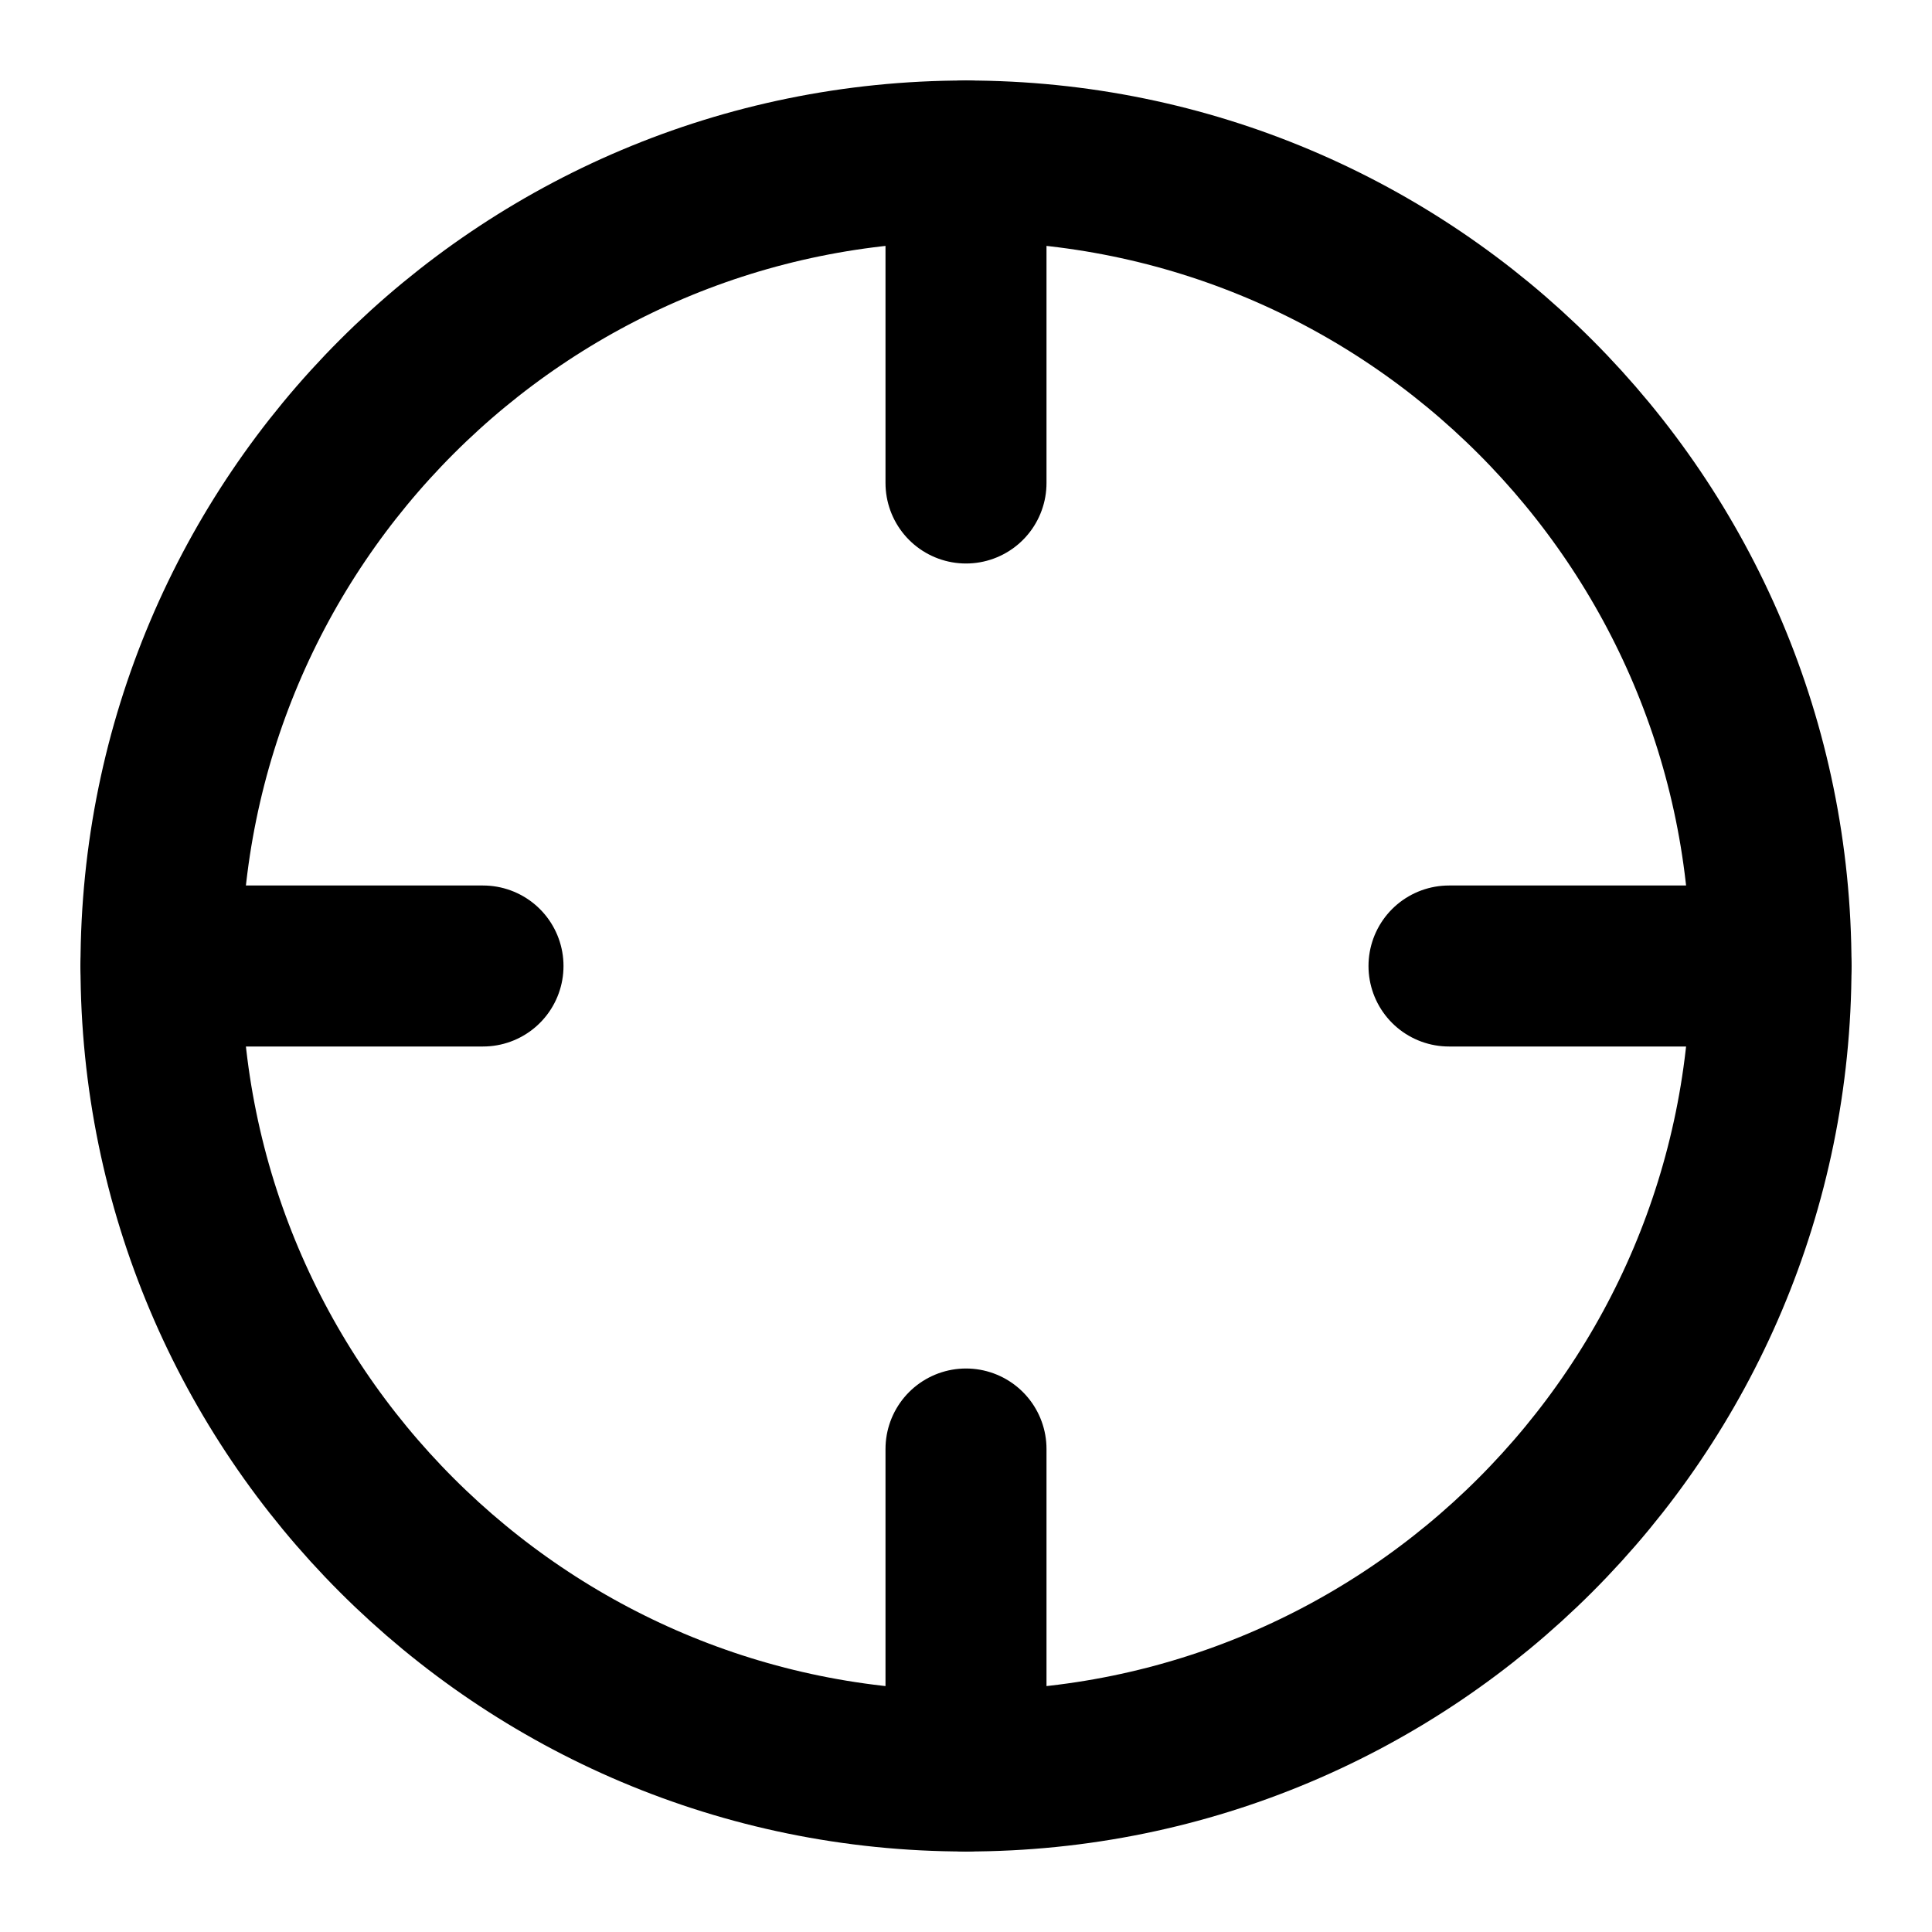
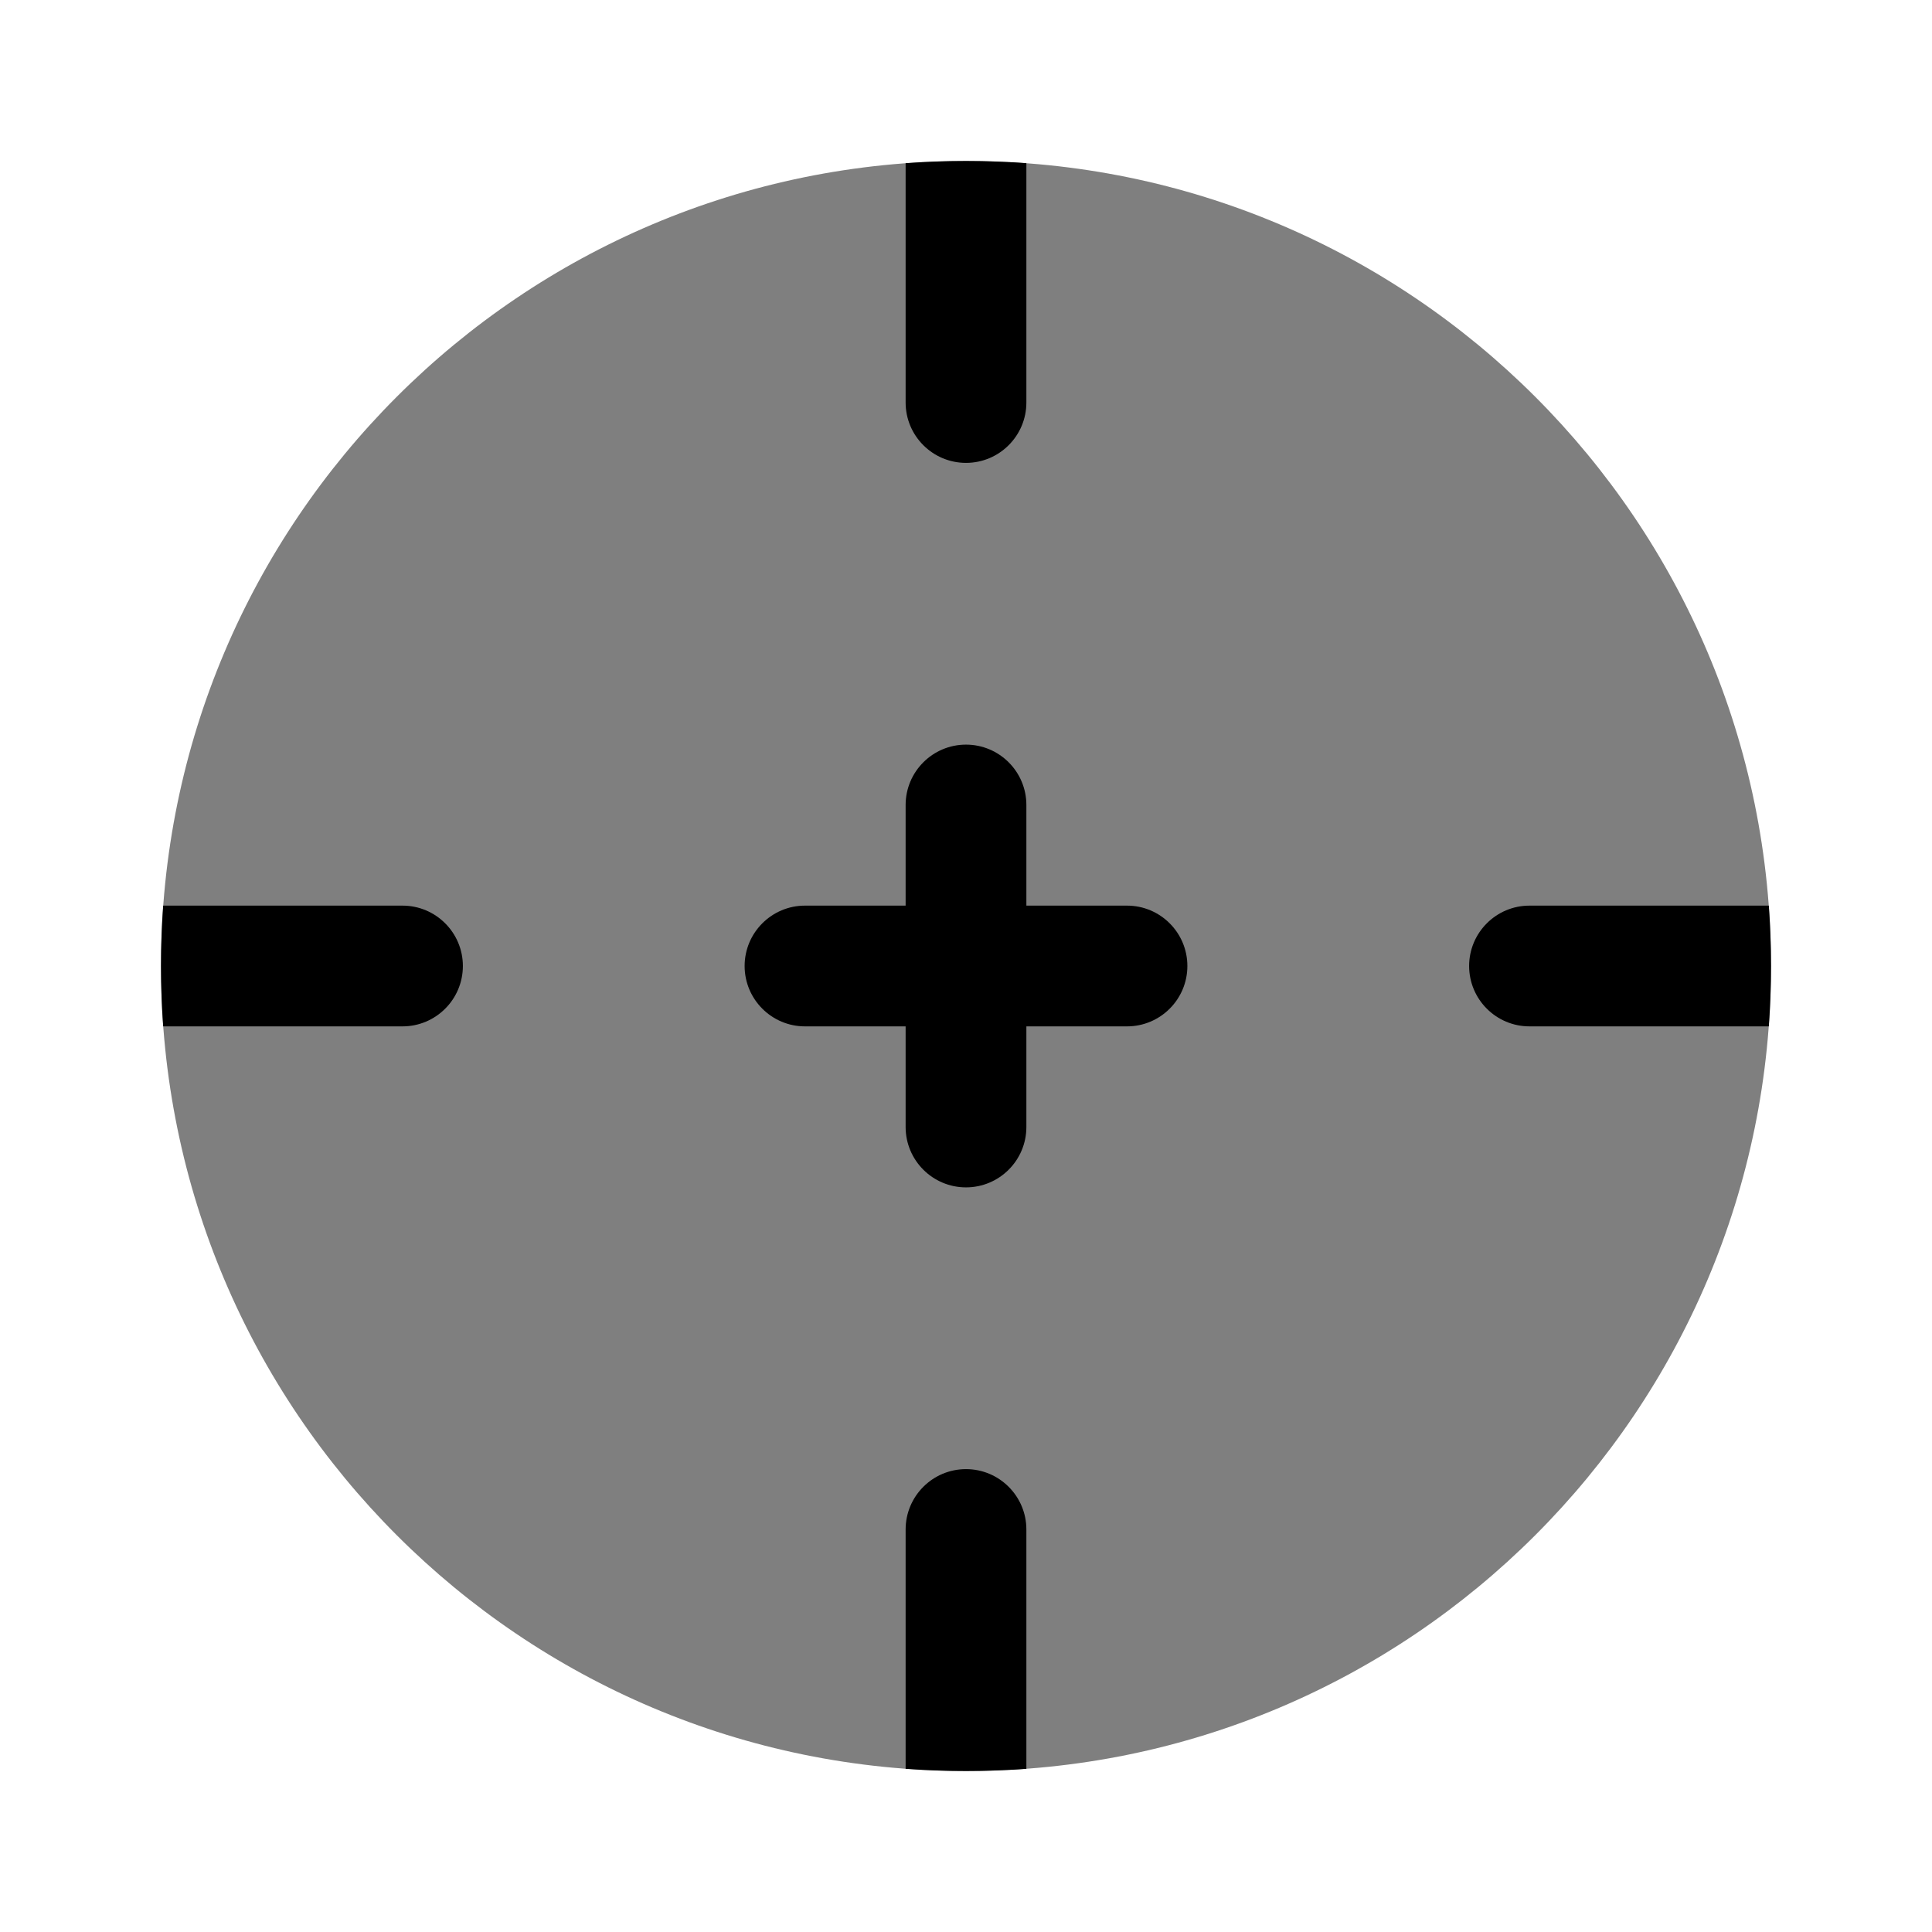
- <svg xmlns="http://www.w3.org/2000/svg" width="24" height="24" viewBox="0 0 24 24" fill="none" stroke="currentColor" stroke-width="2" stroke-linecap="round" stroke-linejoin="round">
-   <circle cx="12" cy="12" r="10" />
-   <line x1="22" x2="18" y1="12" y2="12" />
-   <line x1="6" x2="2" y1="12" y2="12" />
-   <line x1="12" x2="12" y1="6" y2="2" />
-   <line x1="12" x2="12" y1="22" y2="18" />
+ <svg xmlns="http://www.w3.org/2000/svg" width="24" height="24" viewBox="0 0 24 24">
+   <g fill="currentColor">
+     <path d="M22 12C22 17.523 17.523 22 12 22C6.477 22 2 17.523 2 12C2 6.477 6.477 2 12 2C17.523 2 22 6.477 22 12Z" opacity=".5" />
+     <path d="M12 18.25C12.414 18.25 12.75 18.586 12.75 19V21.973C12.502 21.991 12.252 22 12 22C11.748 22 11.498 21.991 11.25 21.973V19C11.25 18.586 11.586 18.25 12 18.25Z" />
+     <path d="M12 9.25C12.414 9.25 12.75 9.586 12.75 10V11.25H14C14.414 11.25 14.75 11.586 14.75 12C14.75 12.414 14.414 12.75 14 12.75H12.75V14C12.75 14.414 12.414 14.75 12 14.75C11.586 14.75 11.25 14.414 11.25 14V12.75H10C9.586 12.75 9.25 12.414 9.25 12C9.25 11.586 9.586 11.25 10 11.25H11.25V10C11.25 9.586 11.586 9.25 12 9.25Z" />
+     <path d="M5 11.25C5.414 11.25 5.75 11.586 5.75 12C5.75 12.414 5.414 12.75 5 12.75H2.027C2.009 12.502 2 12.252 2 12C2 11.748 2.009 11.498 2.027 11.25H5Z" />
+     <path d="M21.973 11.25C21.991 11.498 22 11.748 22 12C22 12.252 21.991 12.502 21.973 12.75H19C18.586 12.75 18.25 12.414 18.25 12C18.25 11.586 18.586 11.25 19 11.25H21.973Z" />
+     <path d="M12 2C12.252 2 12.502 2.009 12.75 2.027V5C12.75 5.414 12.414 5.75 12 5.75C11.586 5.75 11.25 5.414 11.25 5V2.027C11.498 2.009 11.748 2 12 2Z" />
+   </g>
</svg>
